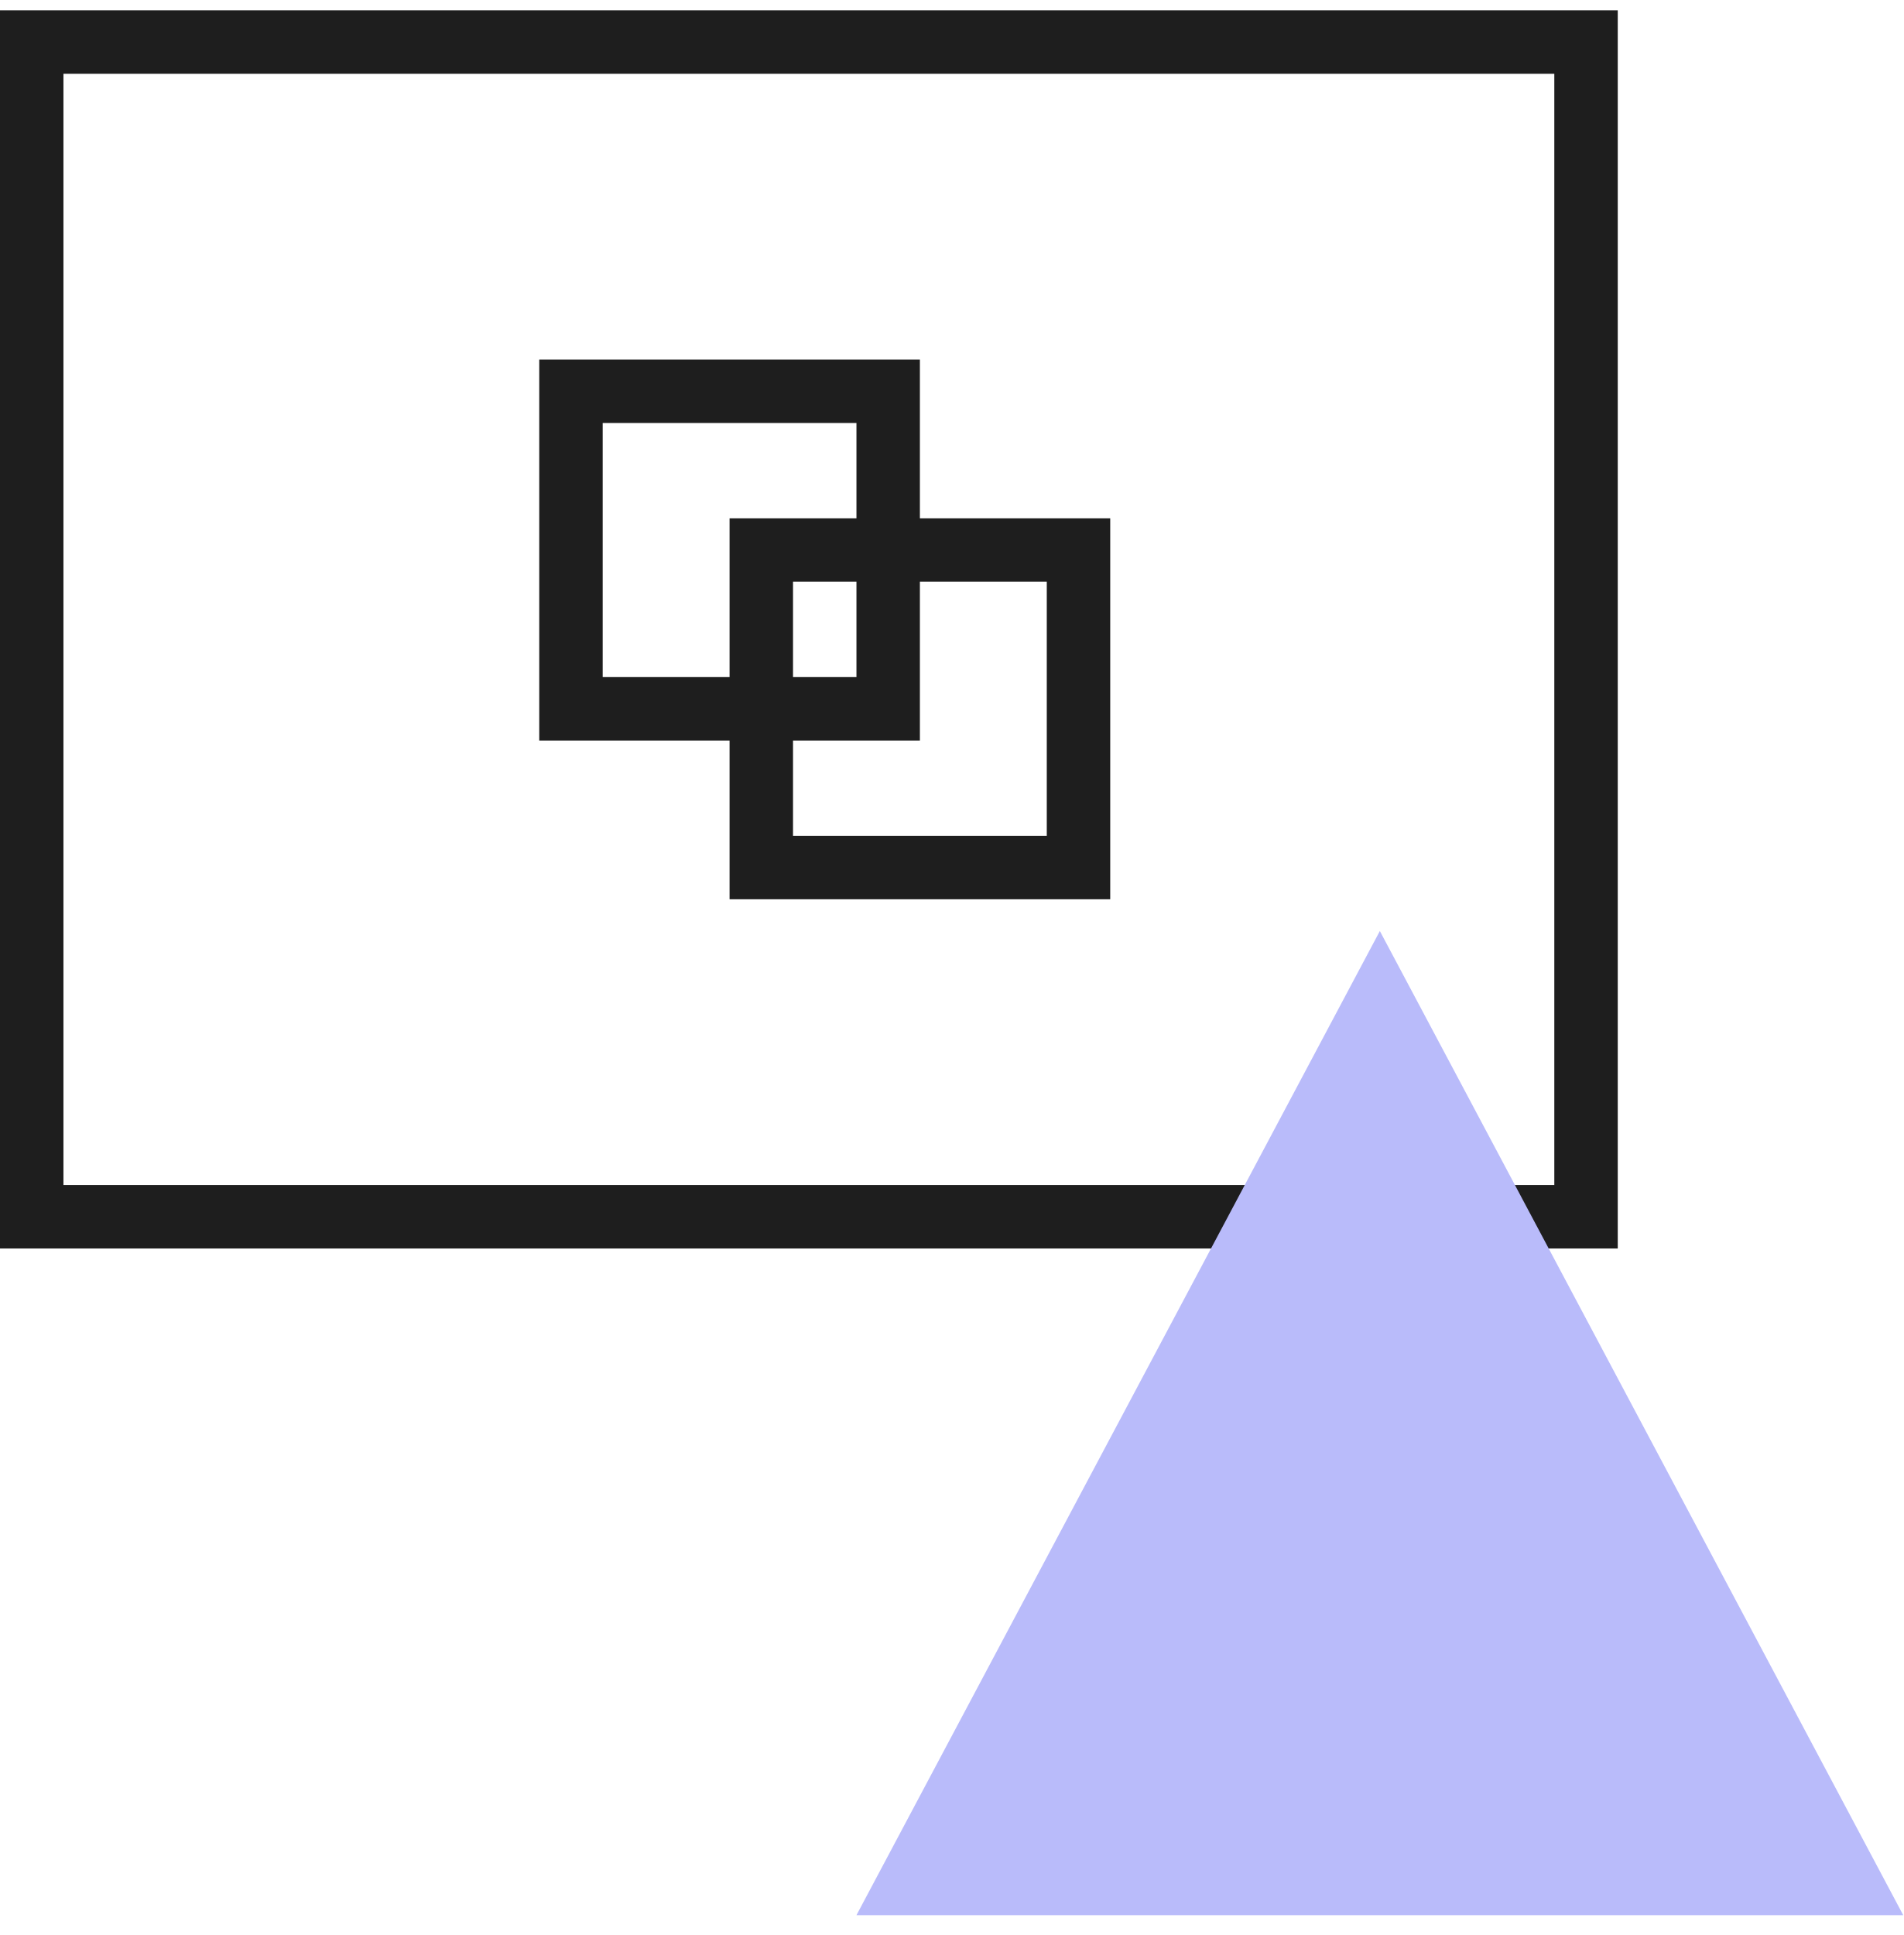
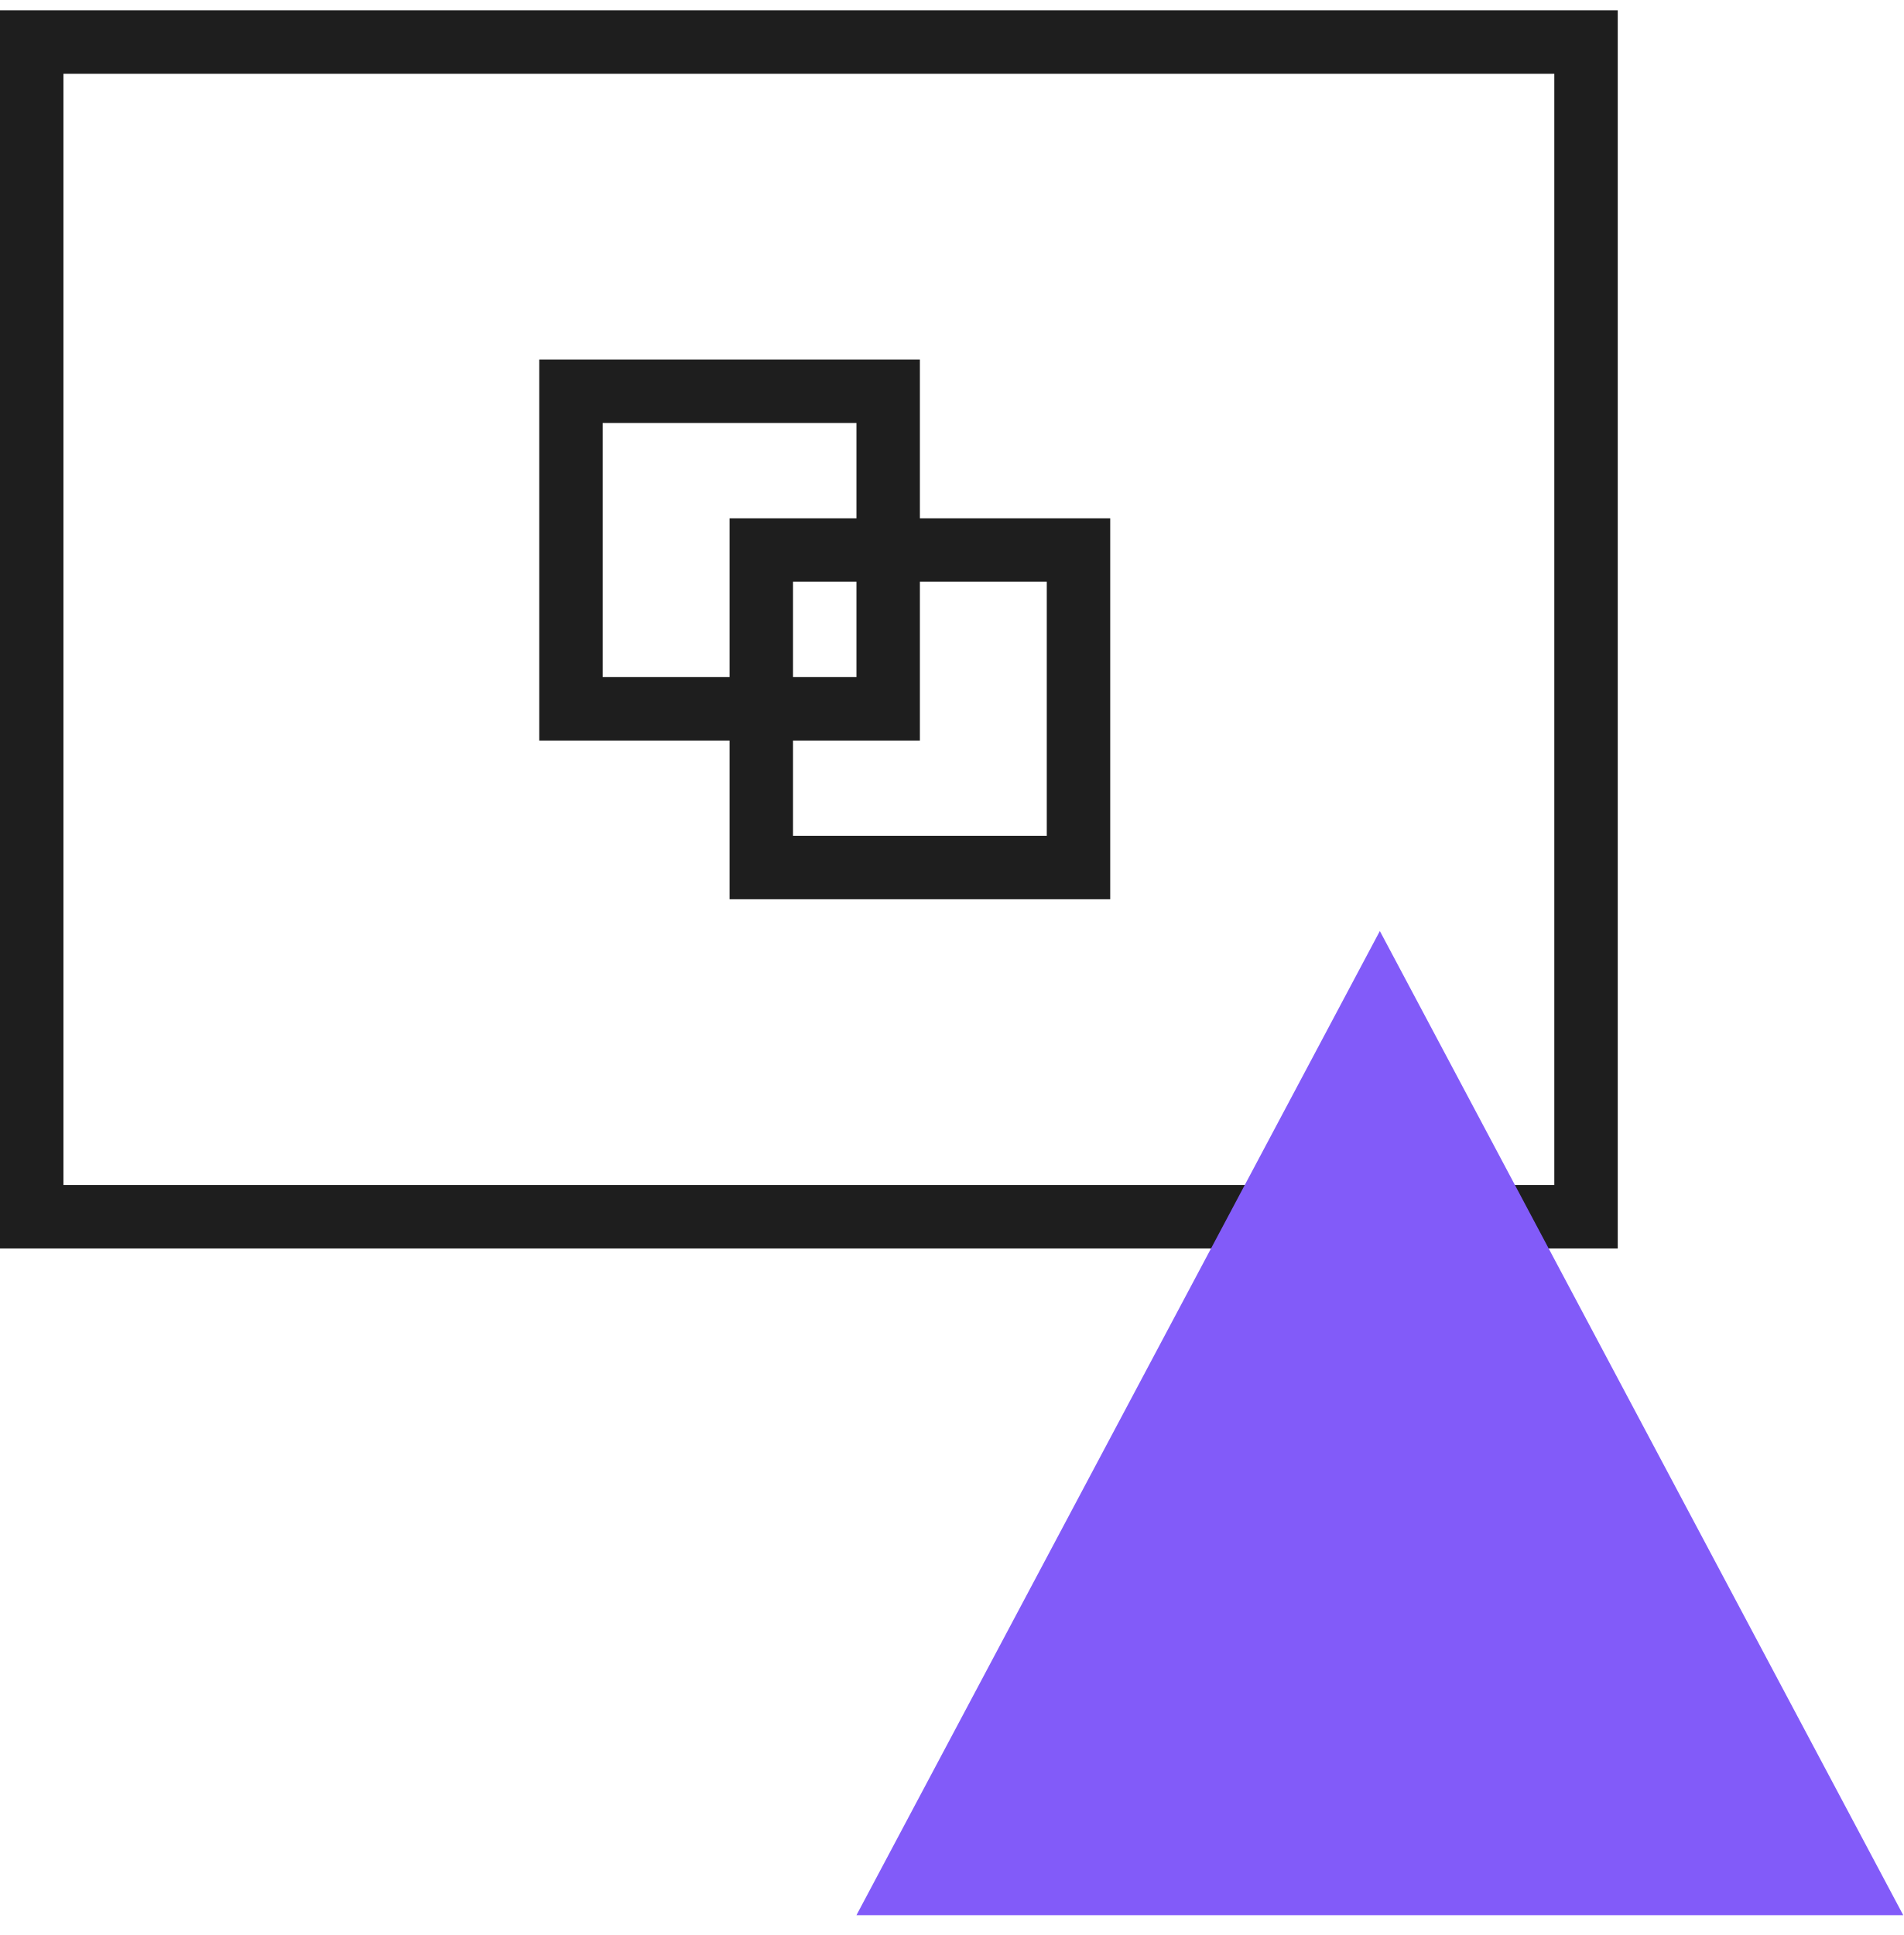
<svg xmlns="http://www.w3.org/2000/svg" width="60" height="61" viewBox="0 0 60 61" fill="none">
  <rect x="1" y="1.326" width="49" height="37.032" stroke="#1E1E1E" stroke-width="2" />
  <rect x="18" y="12.335" width="10" height="10.01" stroke="#1E1E1E" stroke-width="2" />
  <rect x="24" y="17.339" width="10" height="10.01" stroke="#1E1E1E" stroke-width="2" />
-   <path d="M43.5 29.35L27 60.375H60L43.5 29.35Z" fill="#B9BBFA" />
+   <path d="M43.5 29.35L27 60.375H60L43.5 29.35Z" fill="#825bf9" />
</svg>
